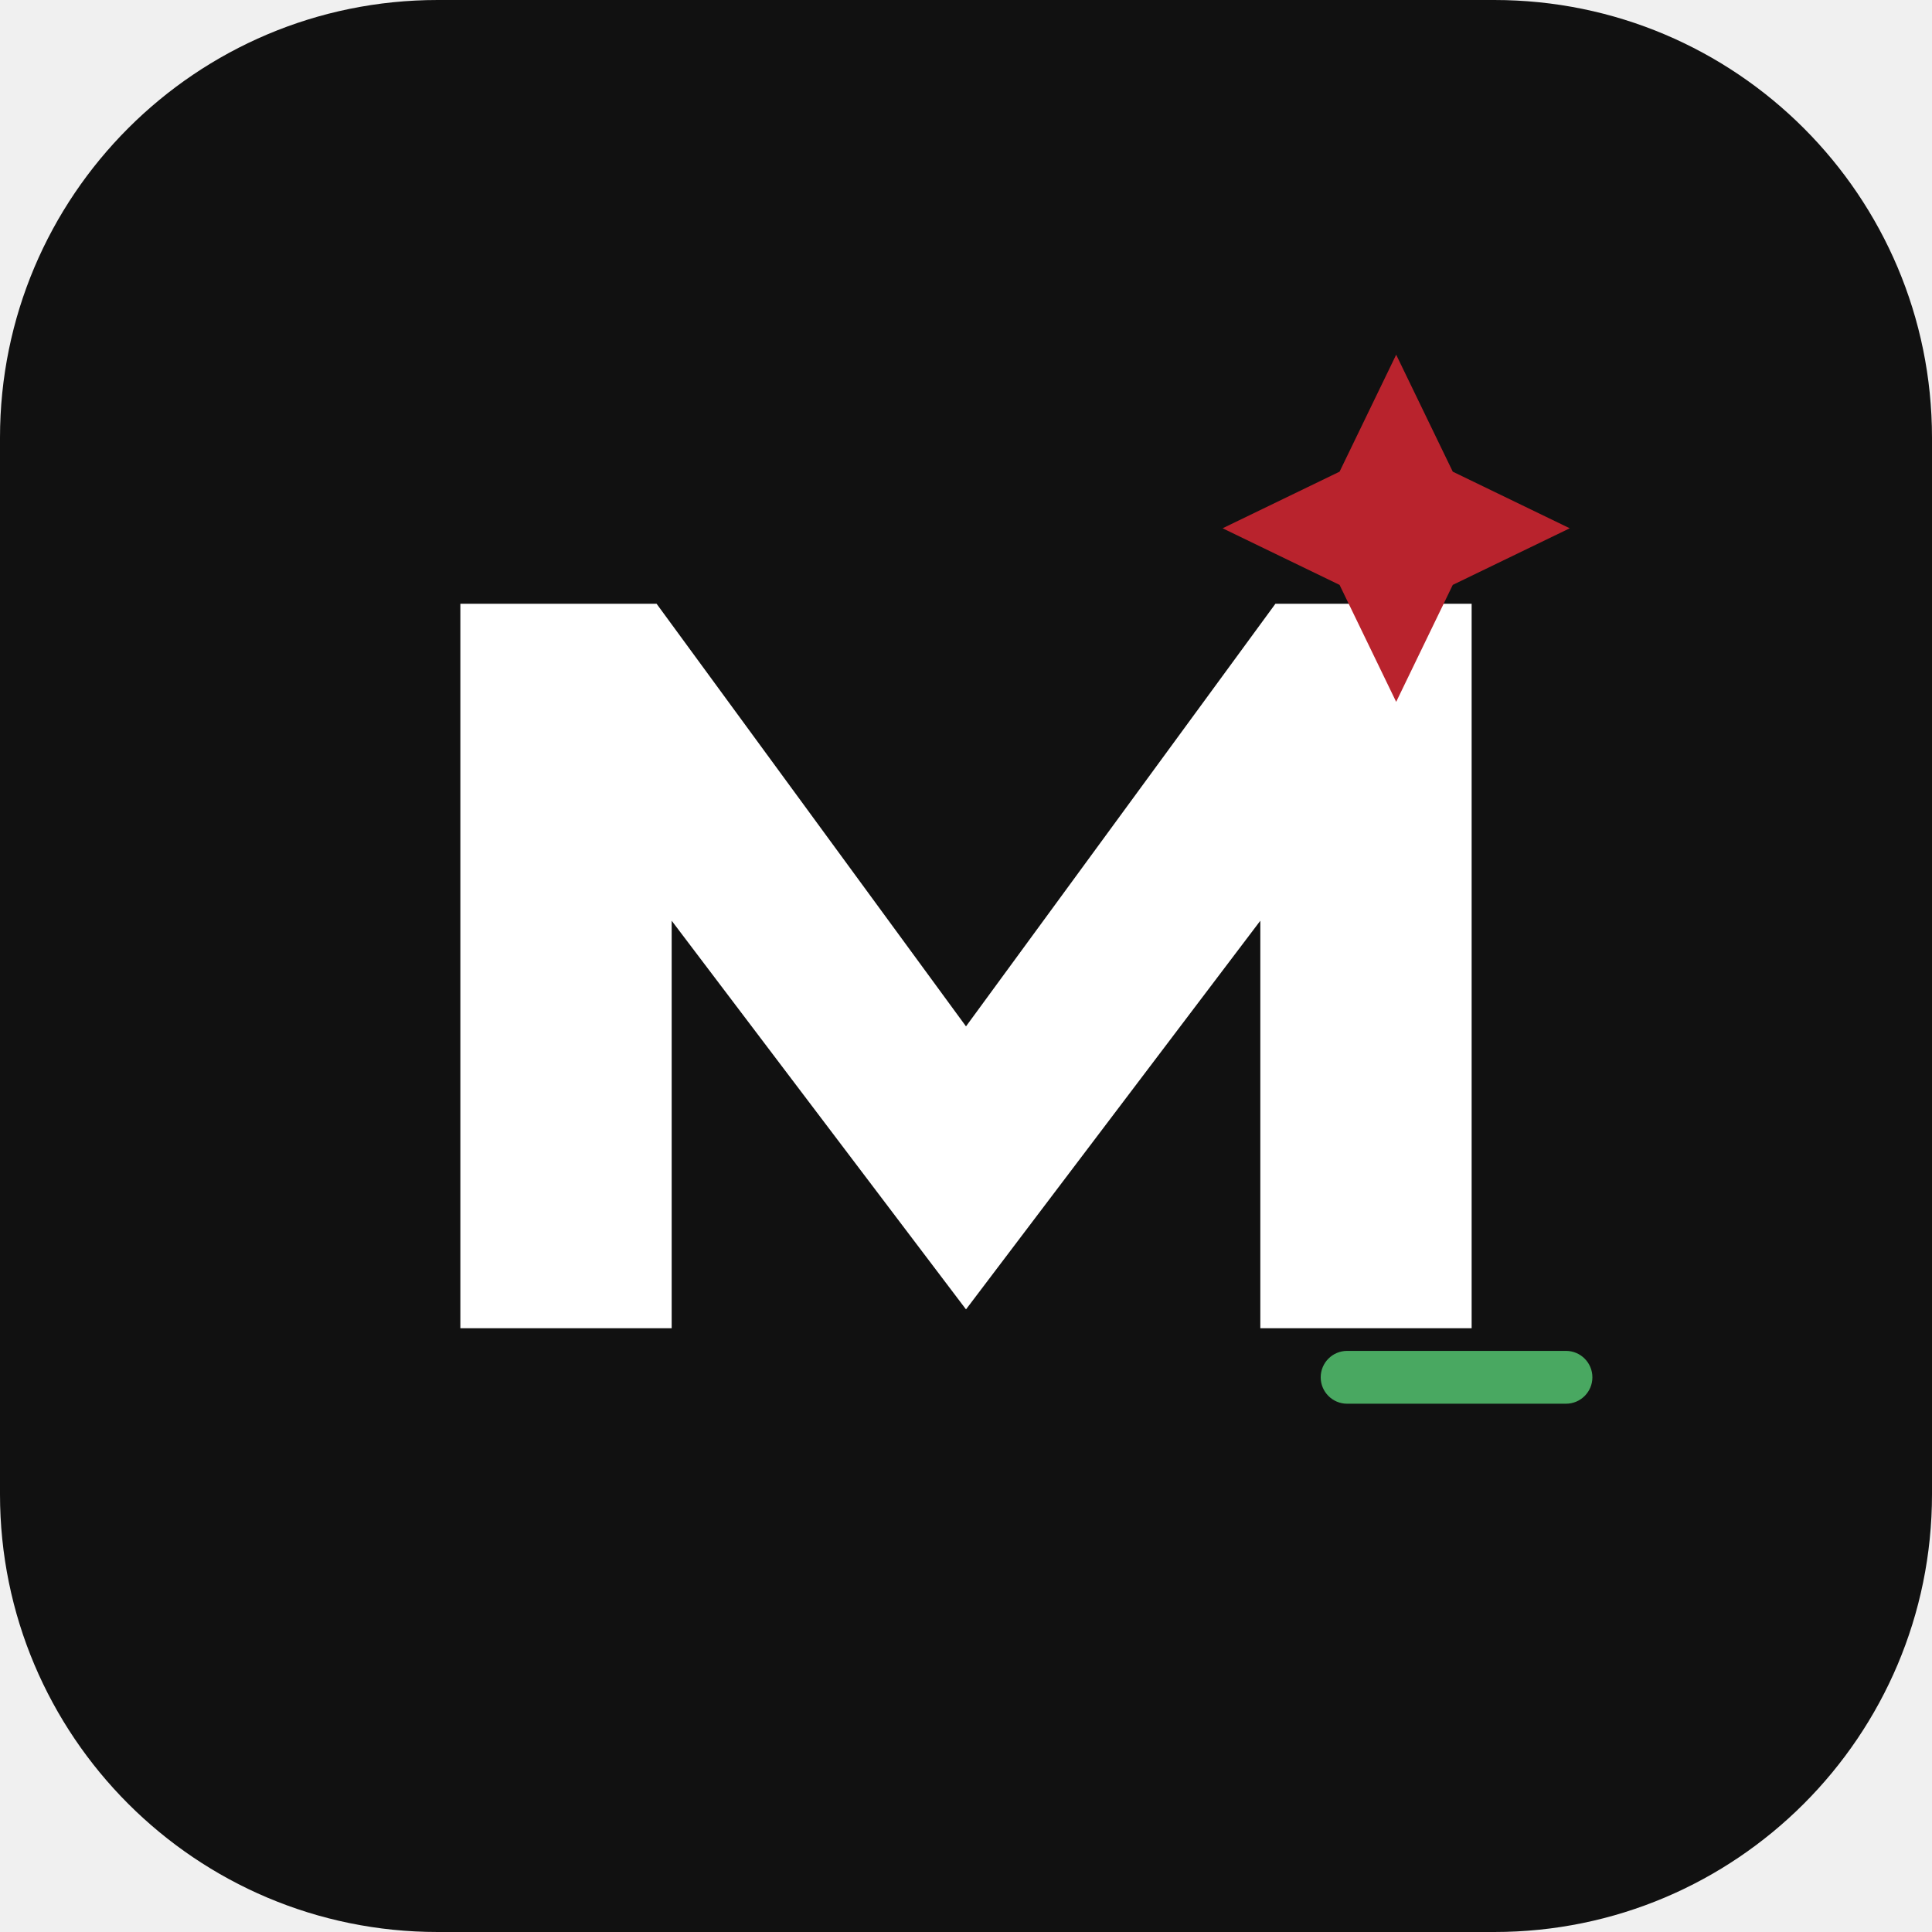
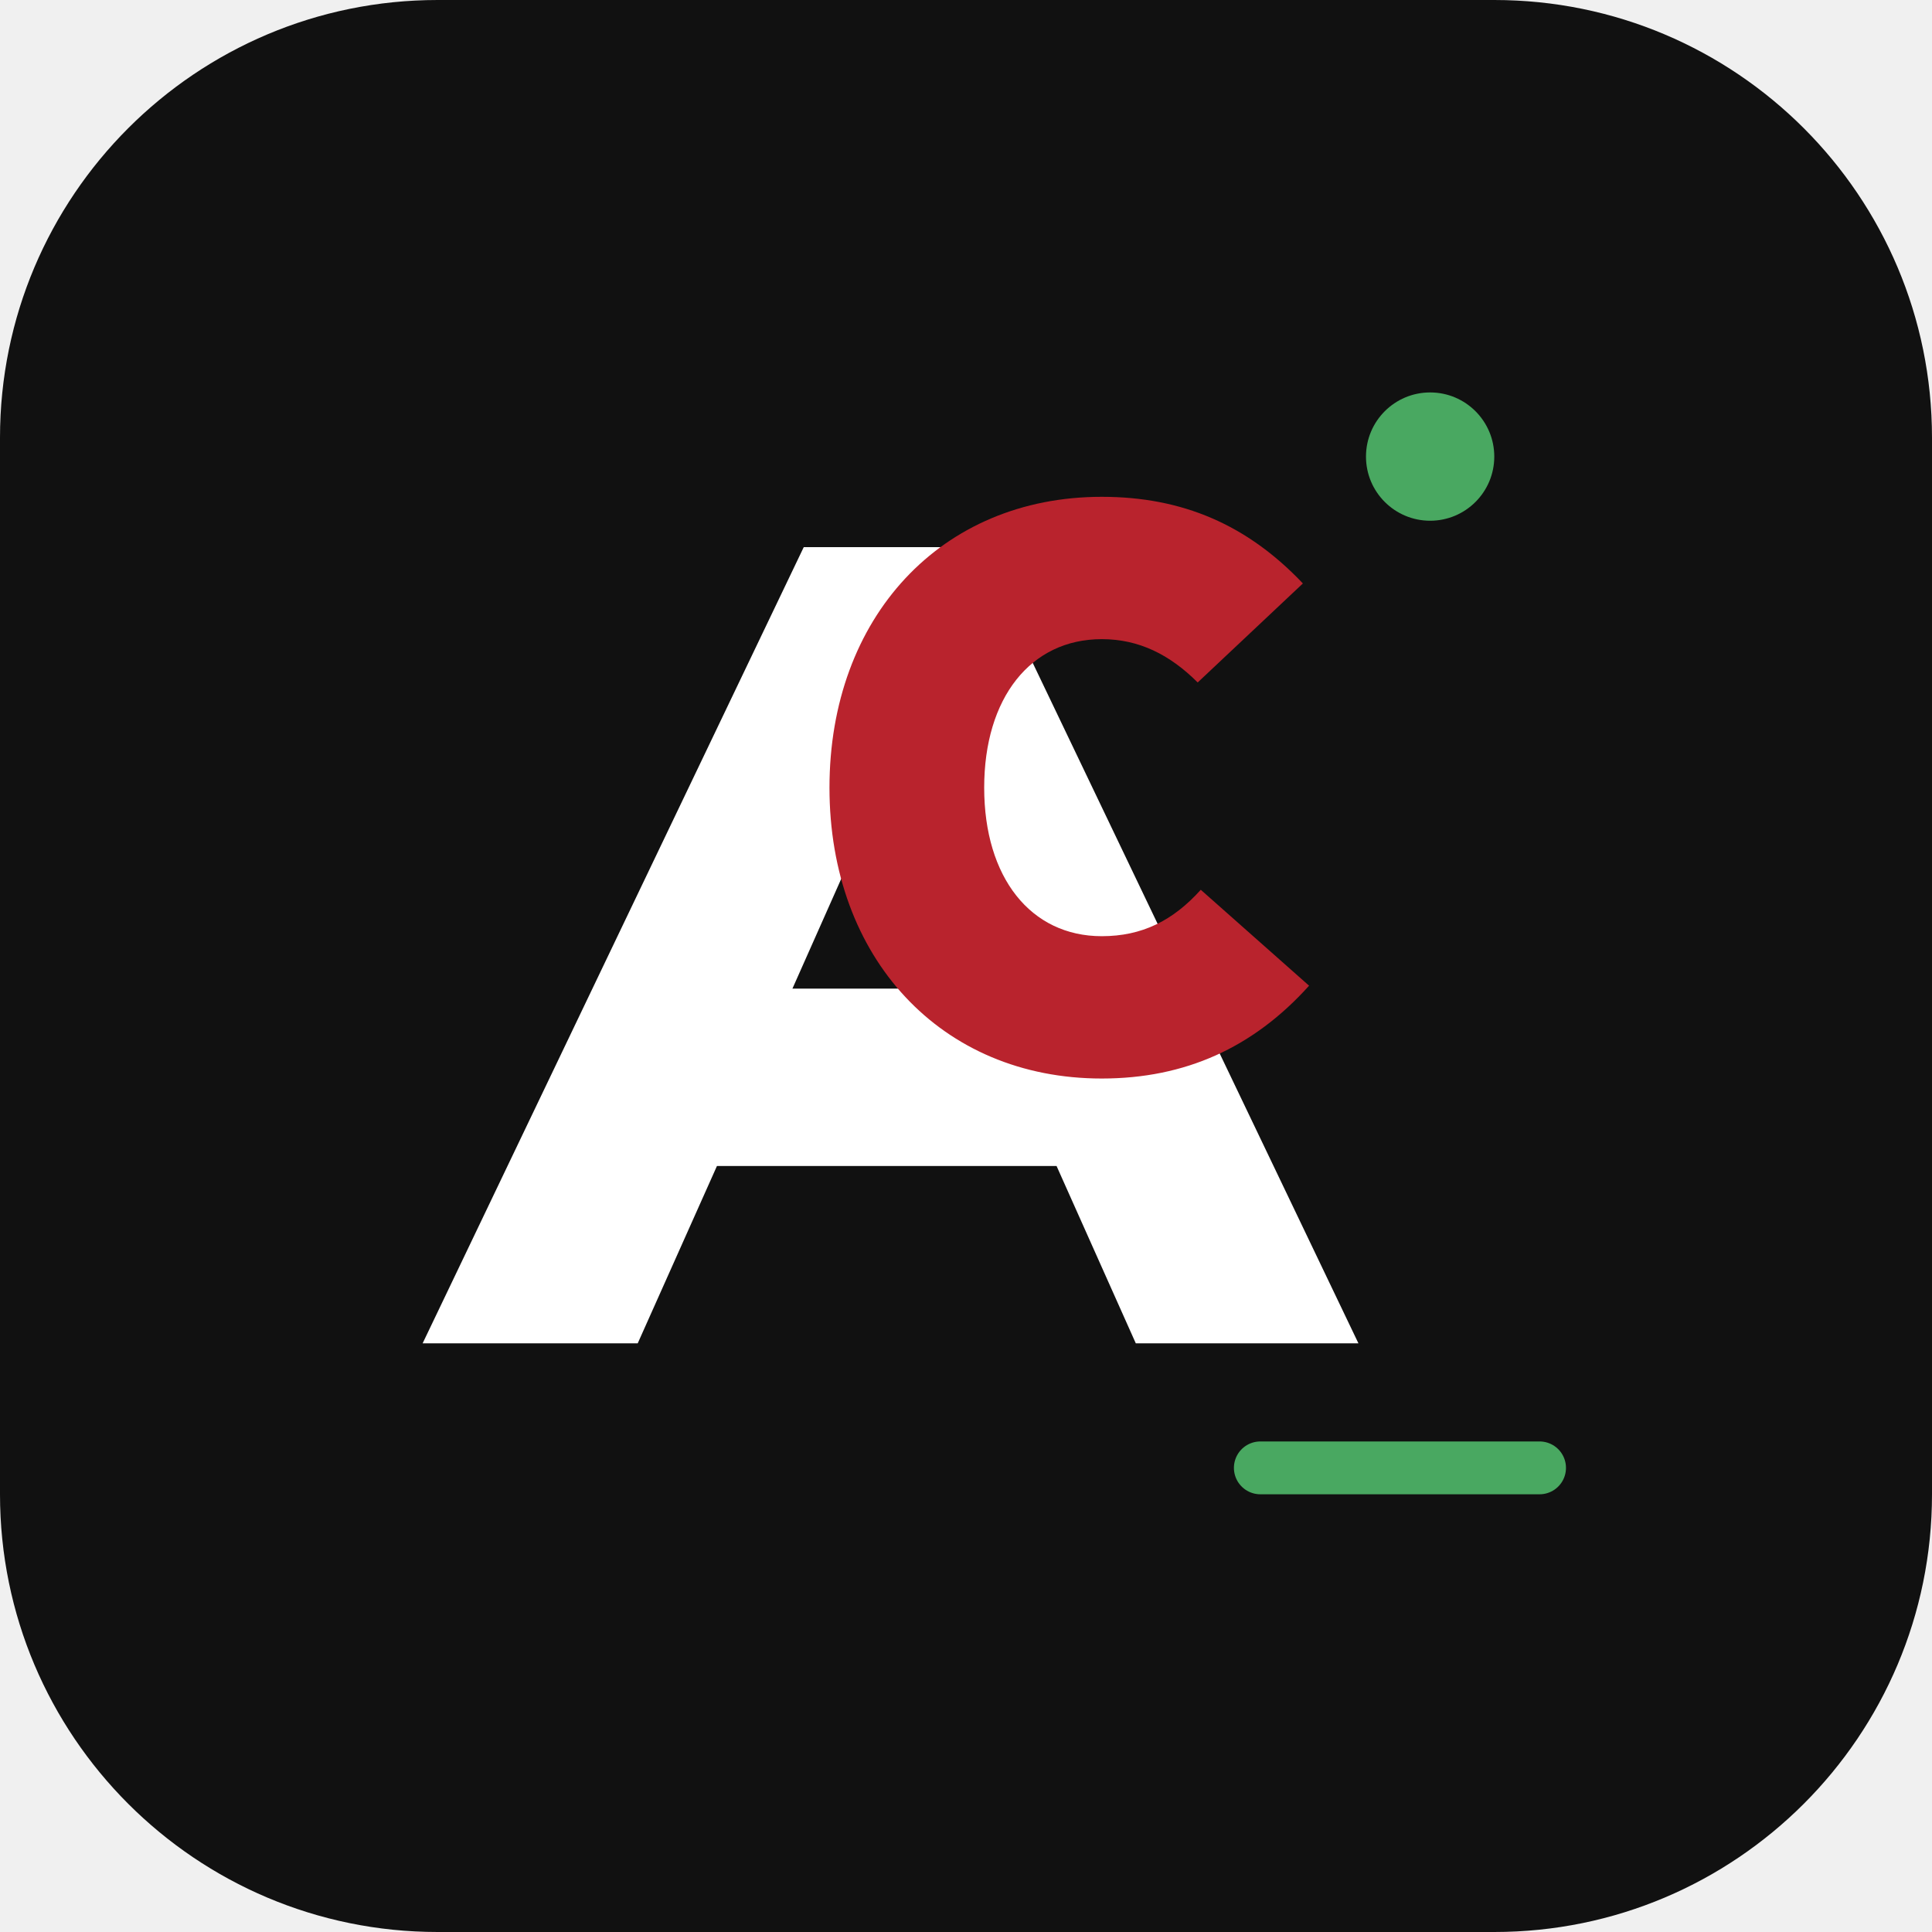
<svg xmlns="http://www.w3.org/2000/svg" viewBox="0 0 512 512">
  <rect width="512" height="512" rx="116" fill="#111111" />
-   <path d="M122 352V160h52l82 112 82-112h52v192h-56V244l-78 103-78-103v108z" fill="#FFFFFF" />
-   <path d="M370 94l15 31 31 15-31 15-15 31-15-31-31-15 31-15z" fill="#B9232D" />
-   <rect x="350" y="358" width="72" height="14" rx="7" fill="#49A861" />
+   <path d="M112 356 213 145h46l101 211h-59l-21-47H190l-21 47z M210 262h48l-24-54z" fill="#FFFFFF" fill-rule="evenodd" />
+   <path d="M354 191c-18-19-39-28-65-28-52 0-88 39-88 94s36 94 88 94c27 0 49-10 67-30l-35-31c-9 10-19 15-32 15-23 0-38-19-38-48s15-48 38-48c12 0 22 5 31 14z" fill="#B9232D" transform="translate(55 -2) scale(.82)" />
+   <circle cx="379" cy="121" r="17" fill="#49A861" />
+   <path d="M334 389h74" stroke="#49A861" stroke-width="14" stroke-linecap="round" />
</svg>
